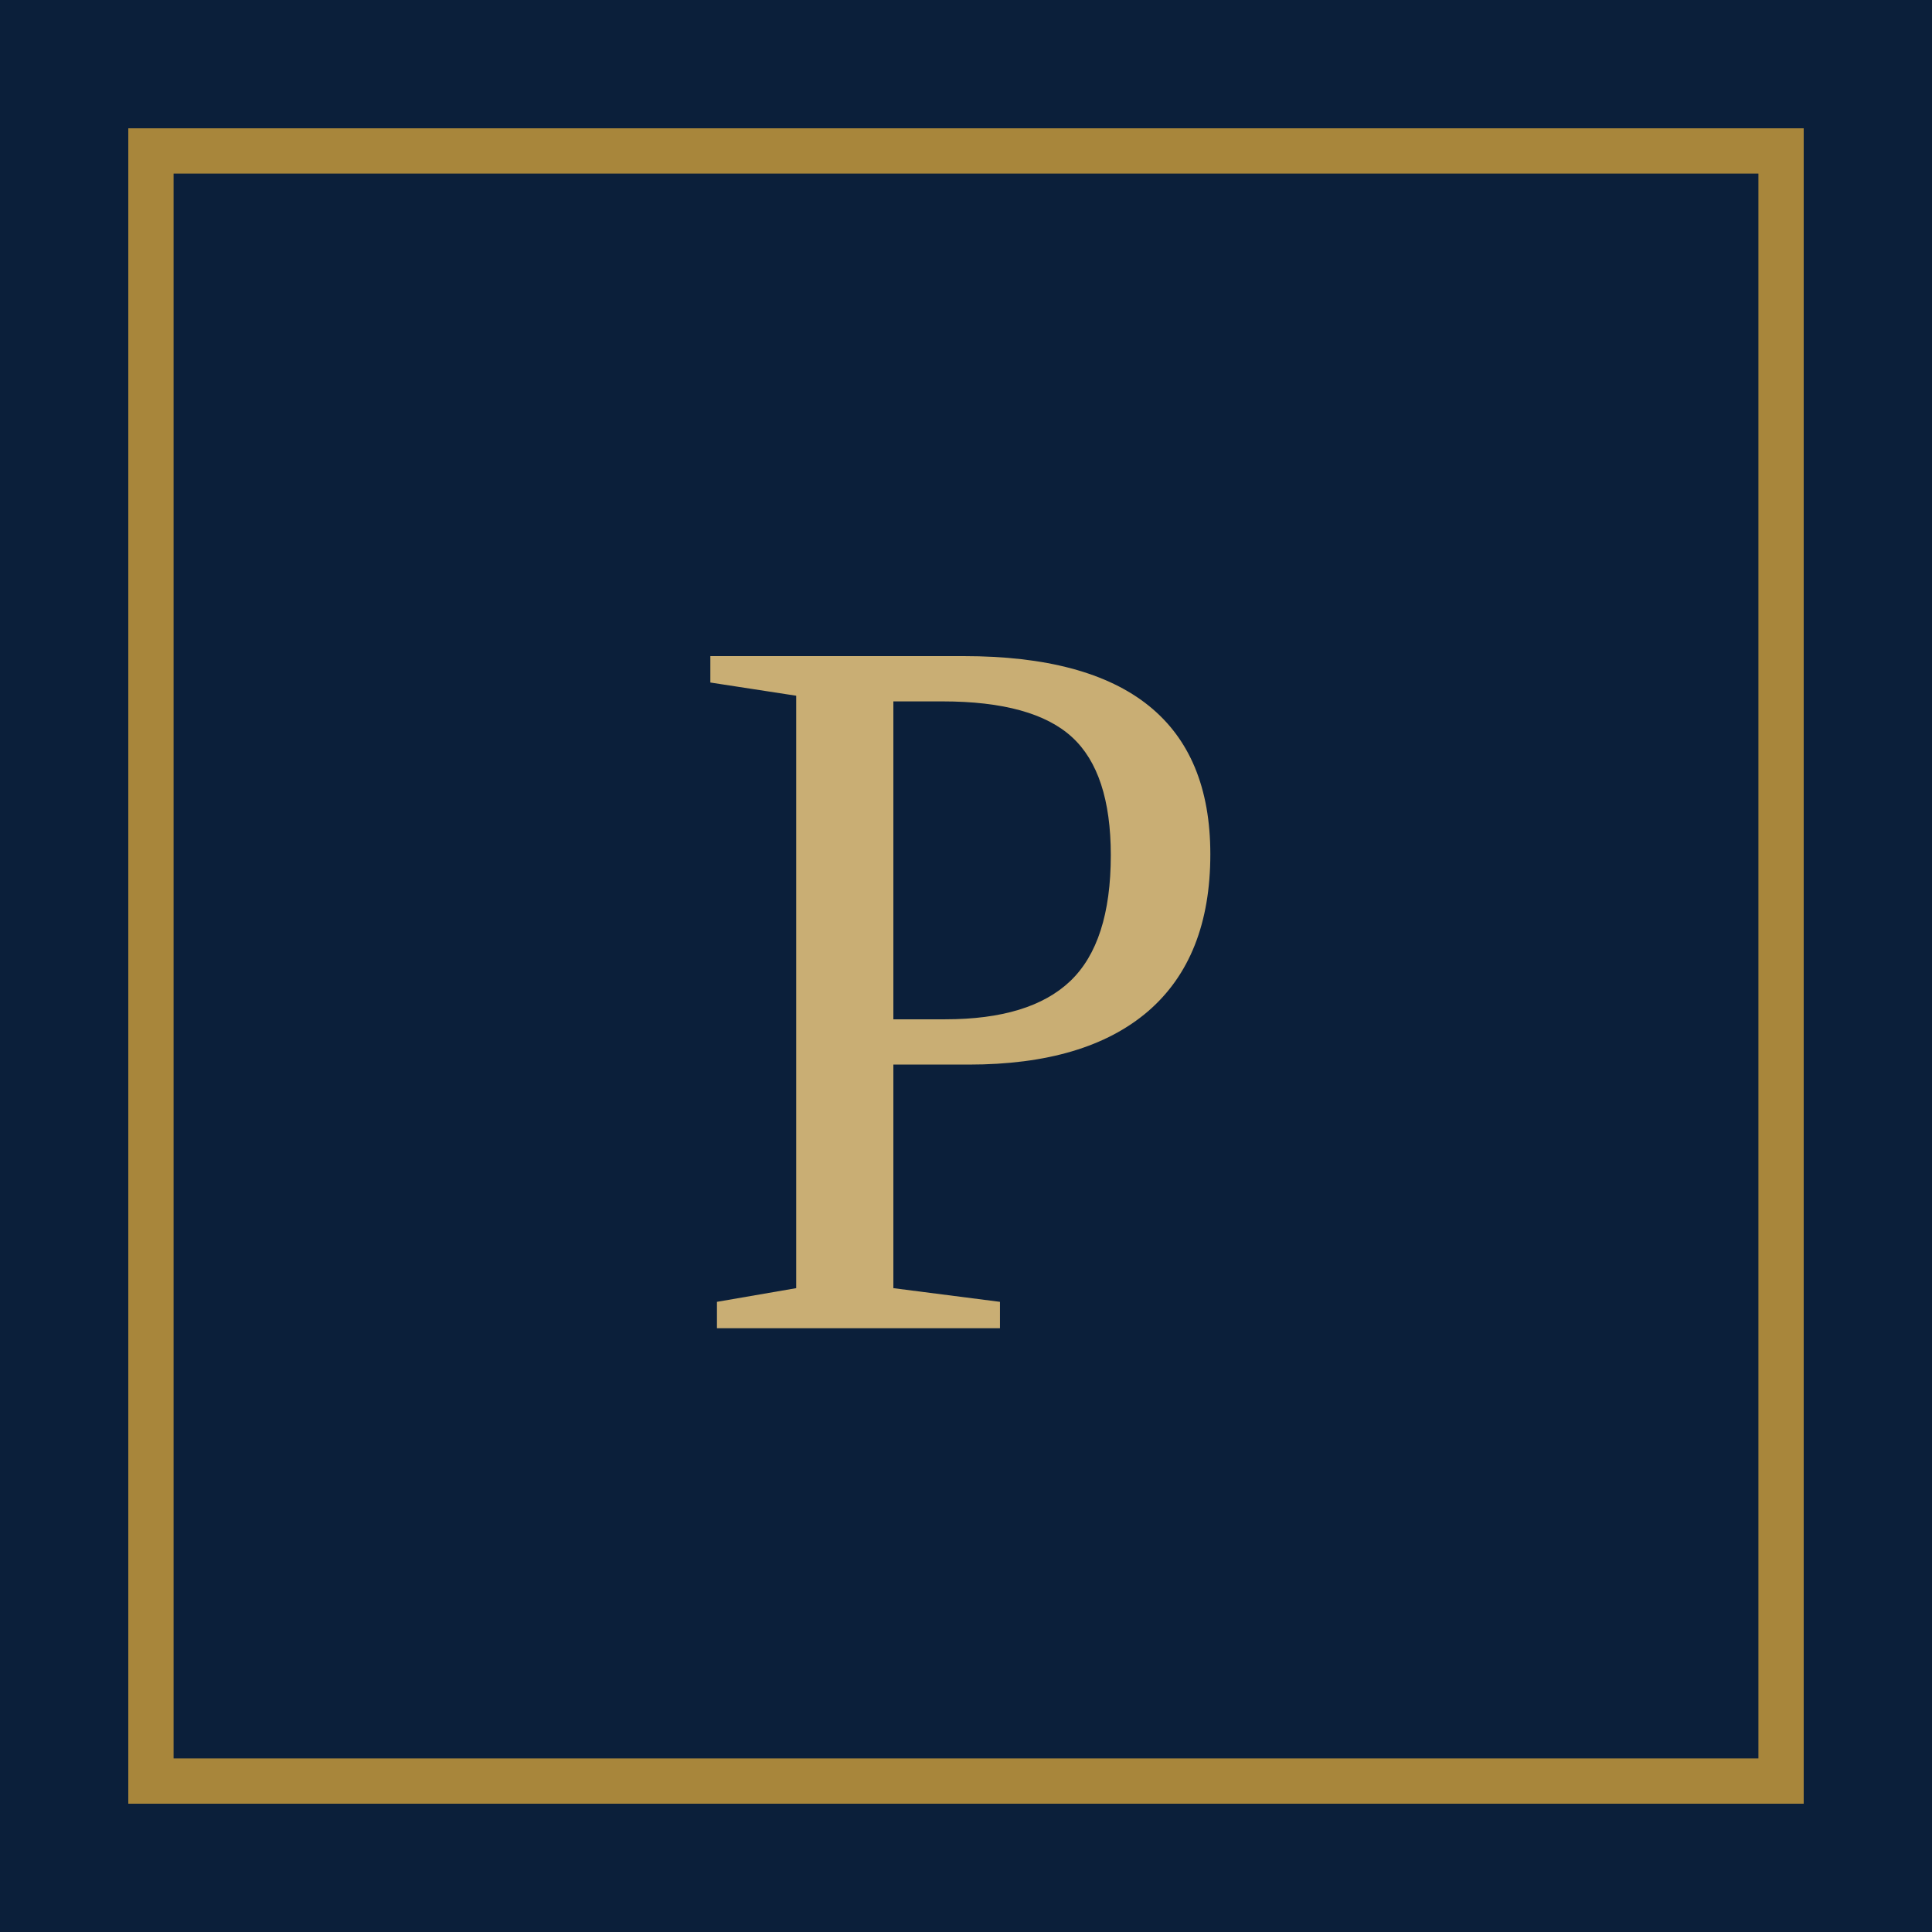
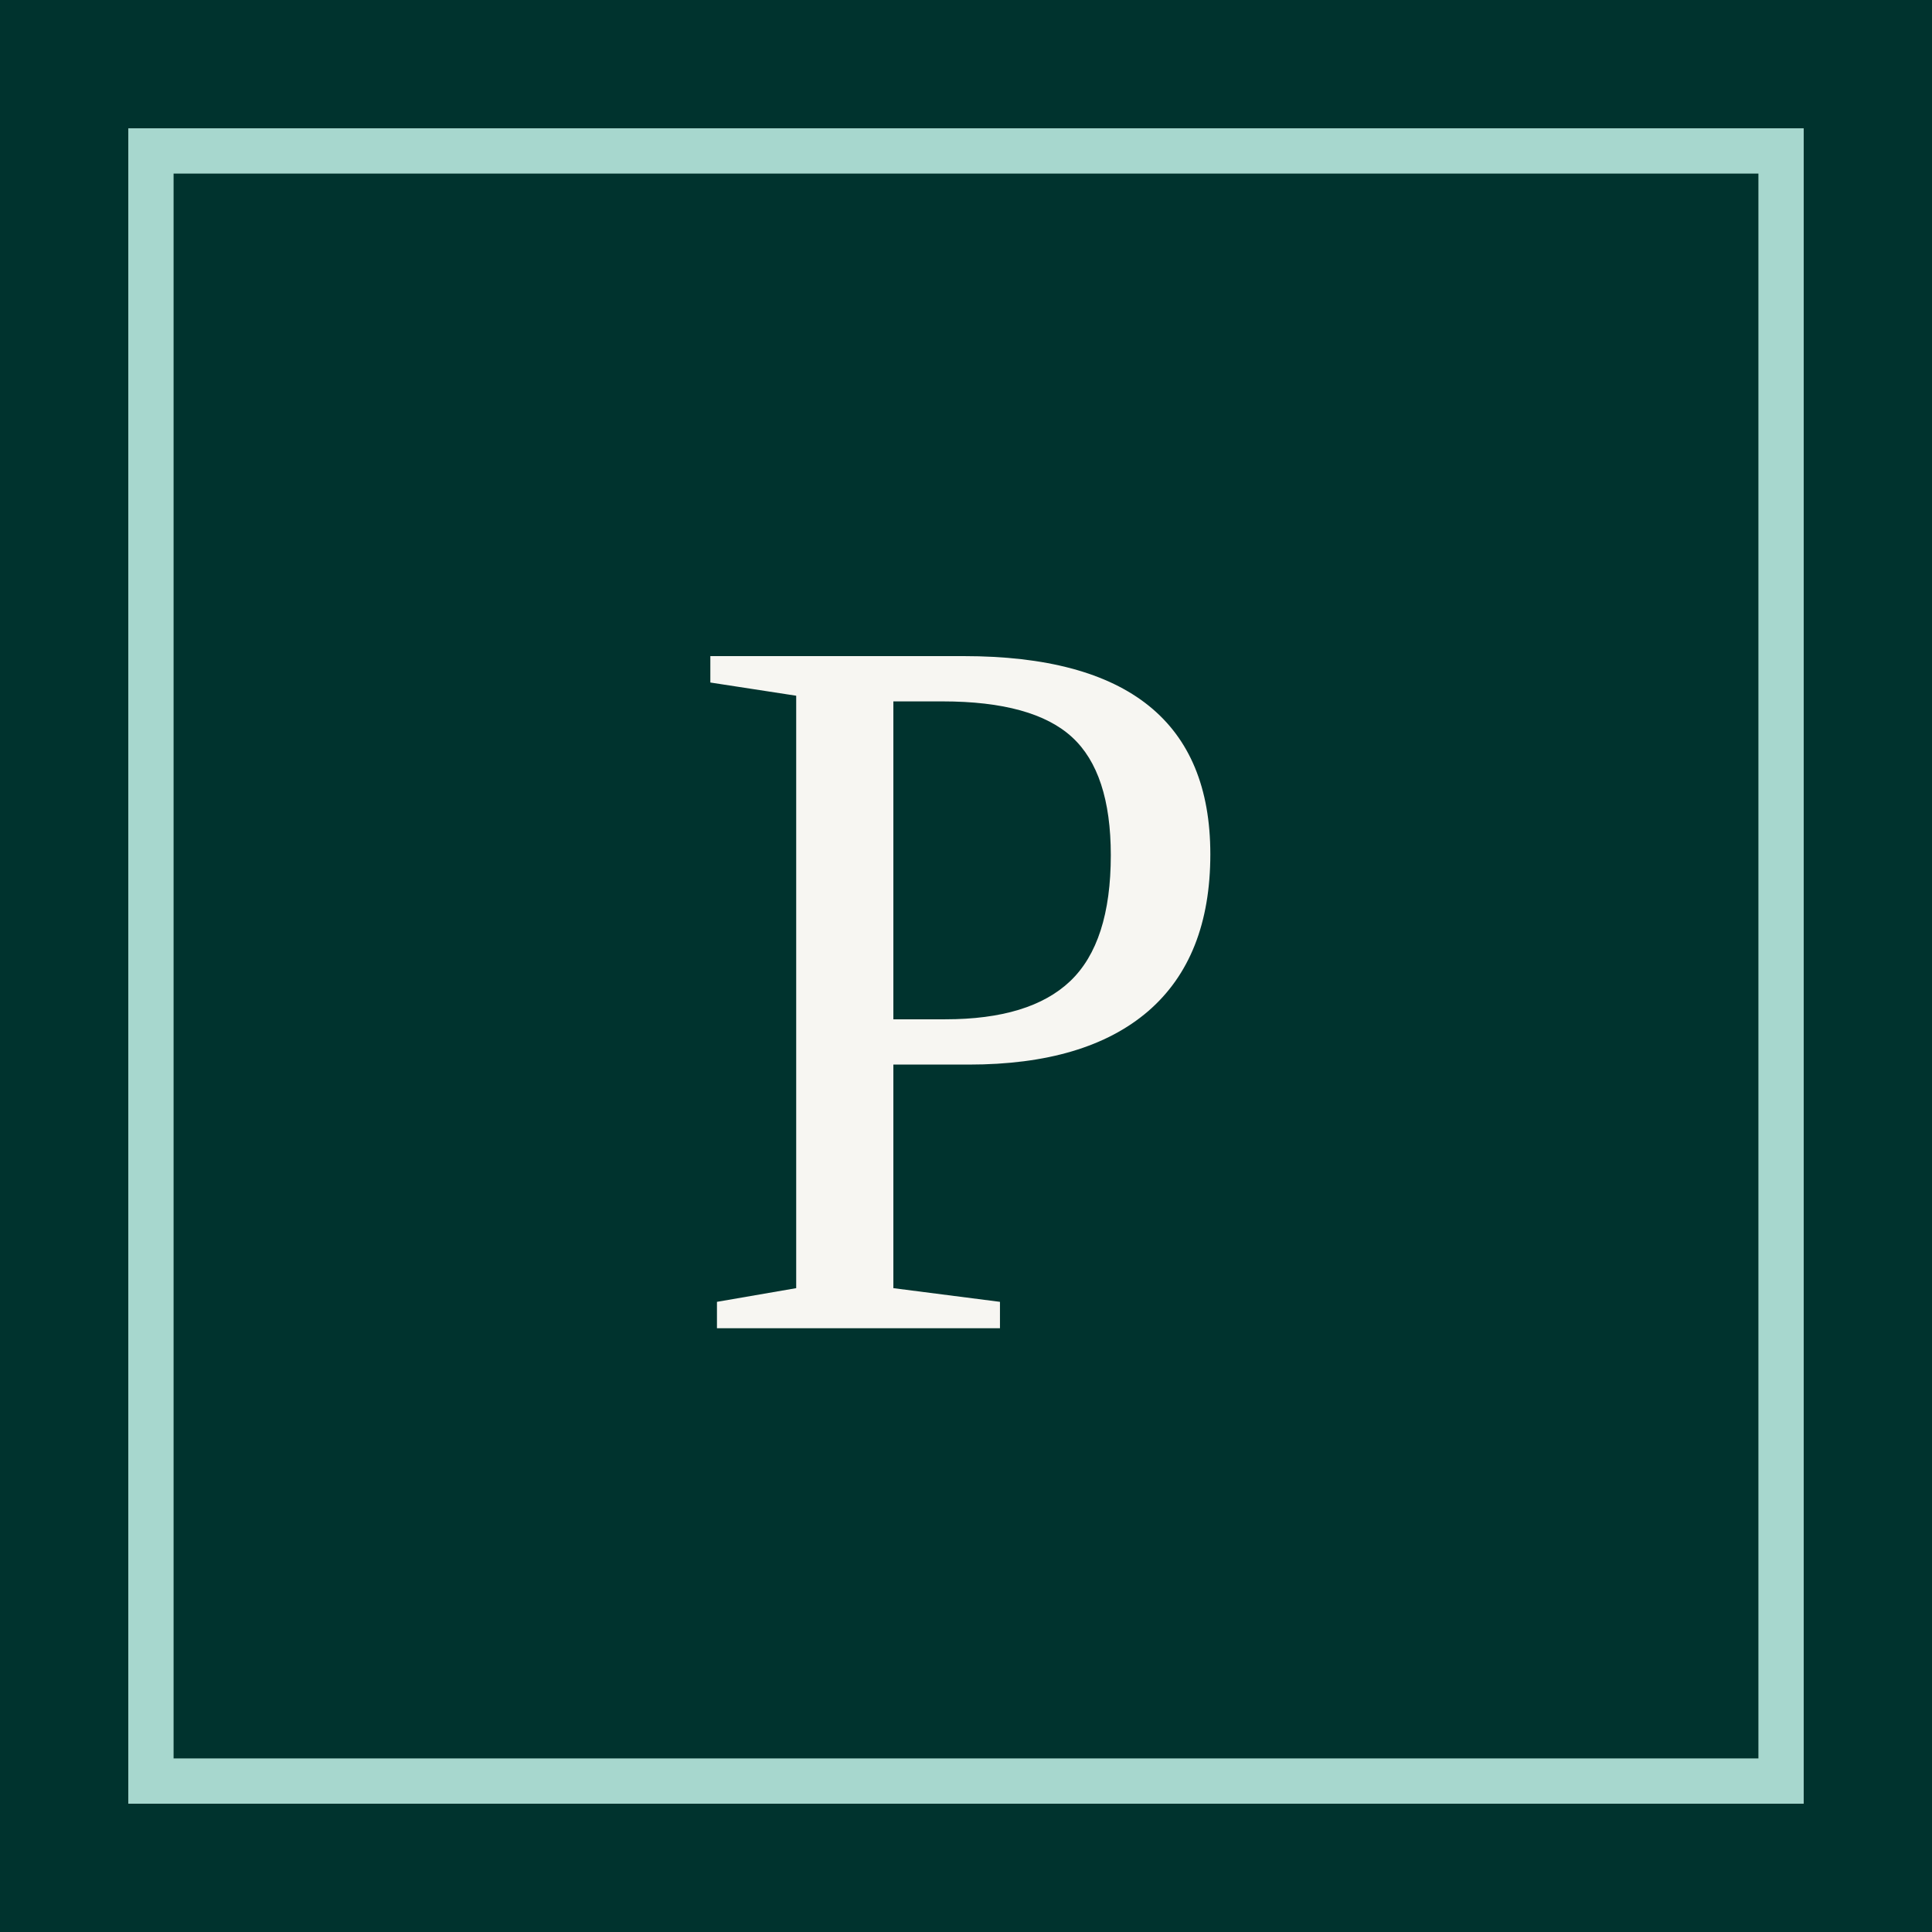
<svg xmlns="http://www.w3.org/2000/svg" width="64" height="64" viewBox="0 0 64 64">
-   <rect width="64" height="64" fill="#0B1F3A" />
-   <rect x="5" y="5" width="54" height="54" fill="none" stroke="#A8863B" stroke-width="1.5" />
-   <text x="32" y="44" text-anchor="middle" font-family="Georgia, 'Times New Roman', serif" font-size="34" fill="#C9AE74">P</text>
+   <rect width="64" height="64" fill="#00332E" />
+   <rect x="5" y="5" width="54" height="54" fill="none" stroke="#A7D7CE" stroke-width="1.5" />
+   <text x="32" y="44" text-anchor="middle" font-family="Georgia, 'Times New Roman', serif" font-size="34" fill="#F7F6F2">P</text>
</svg>
